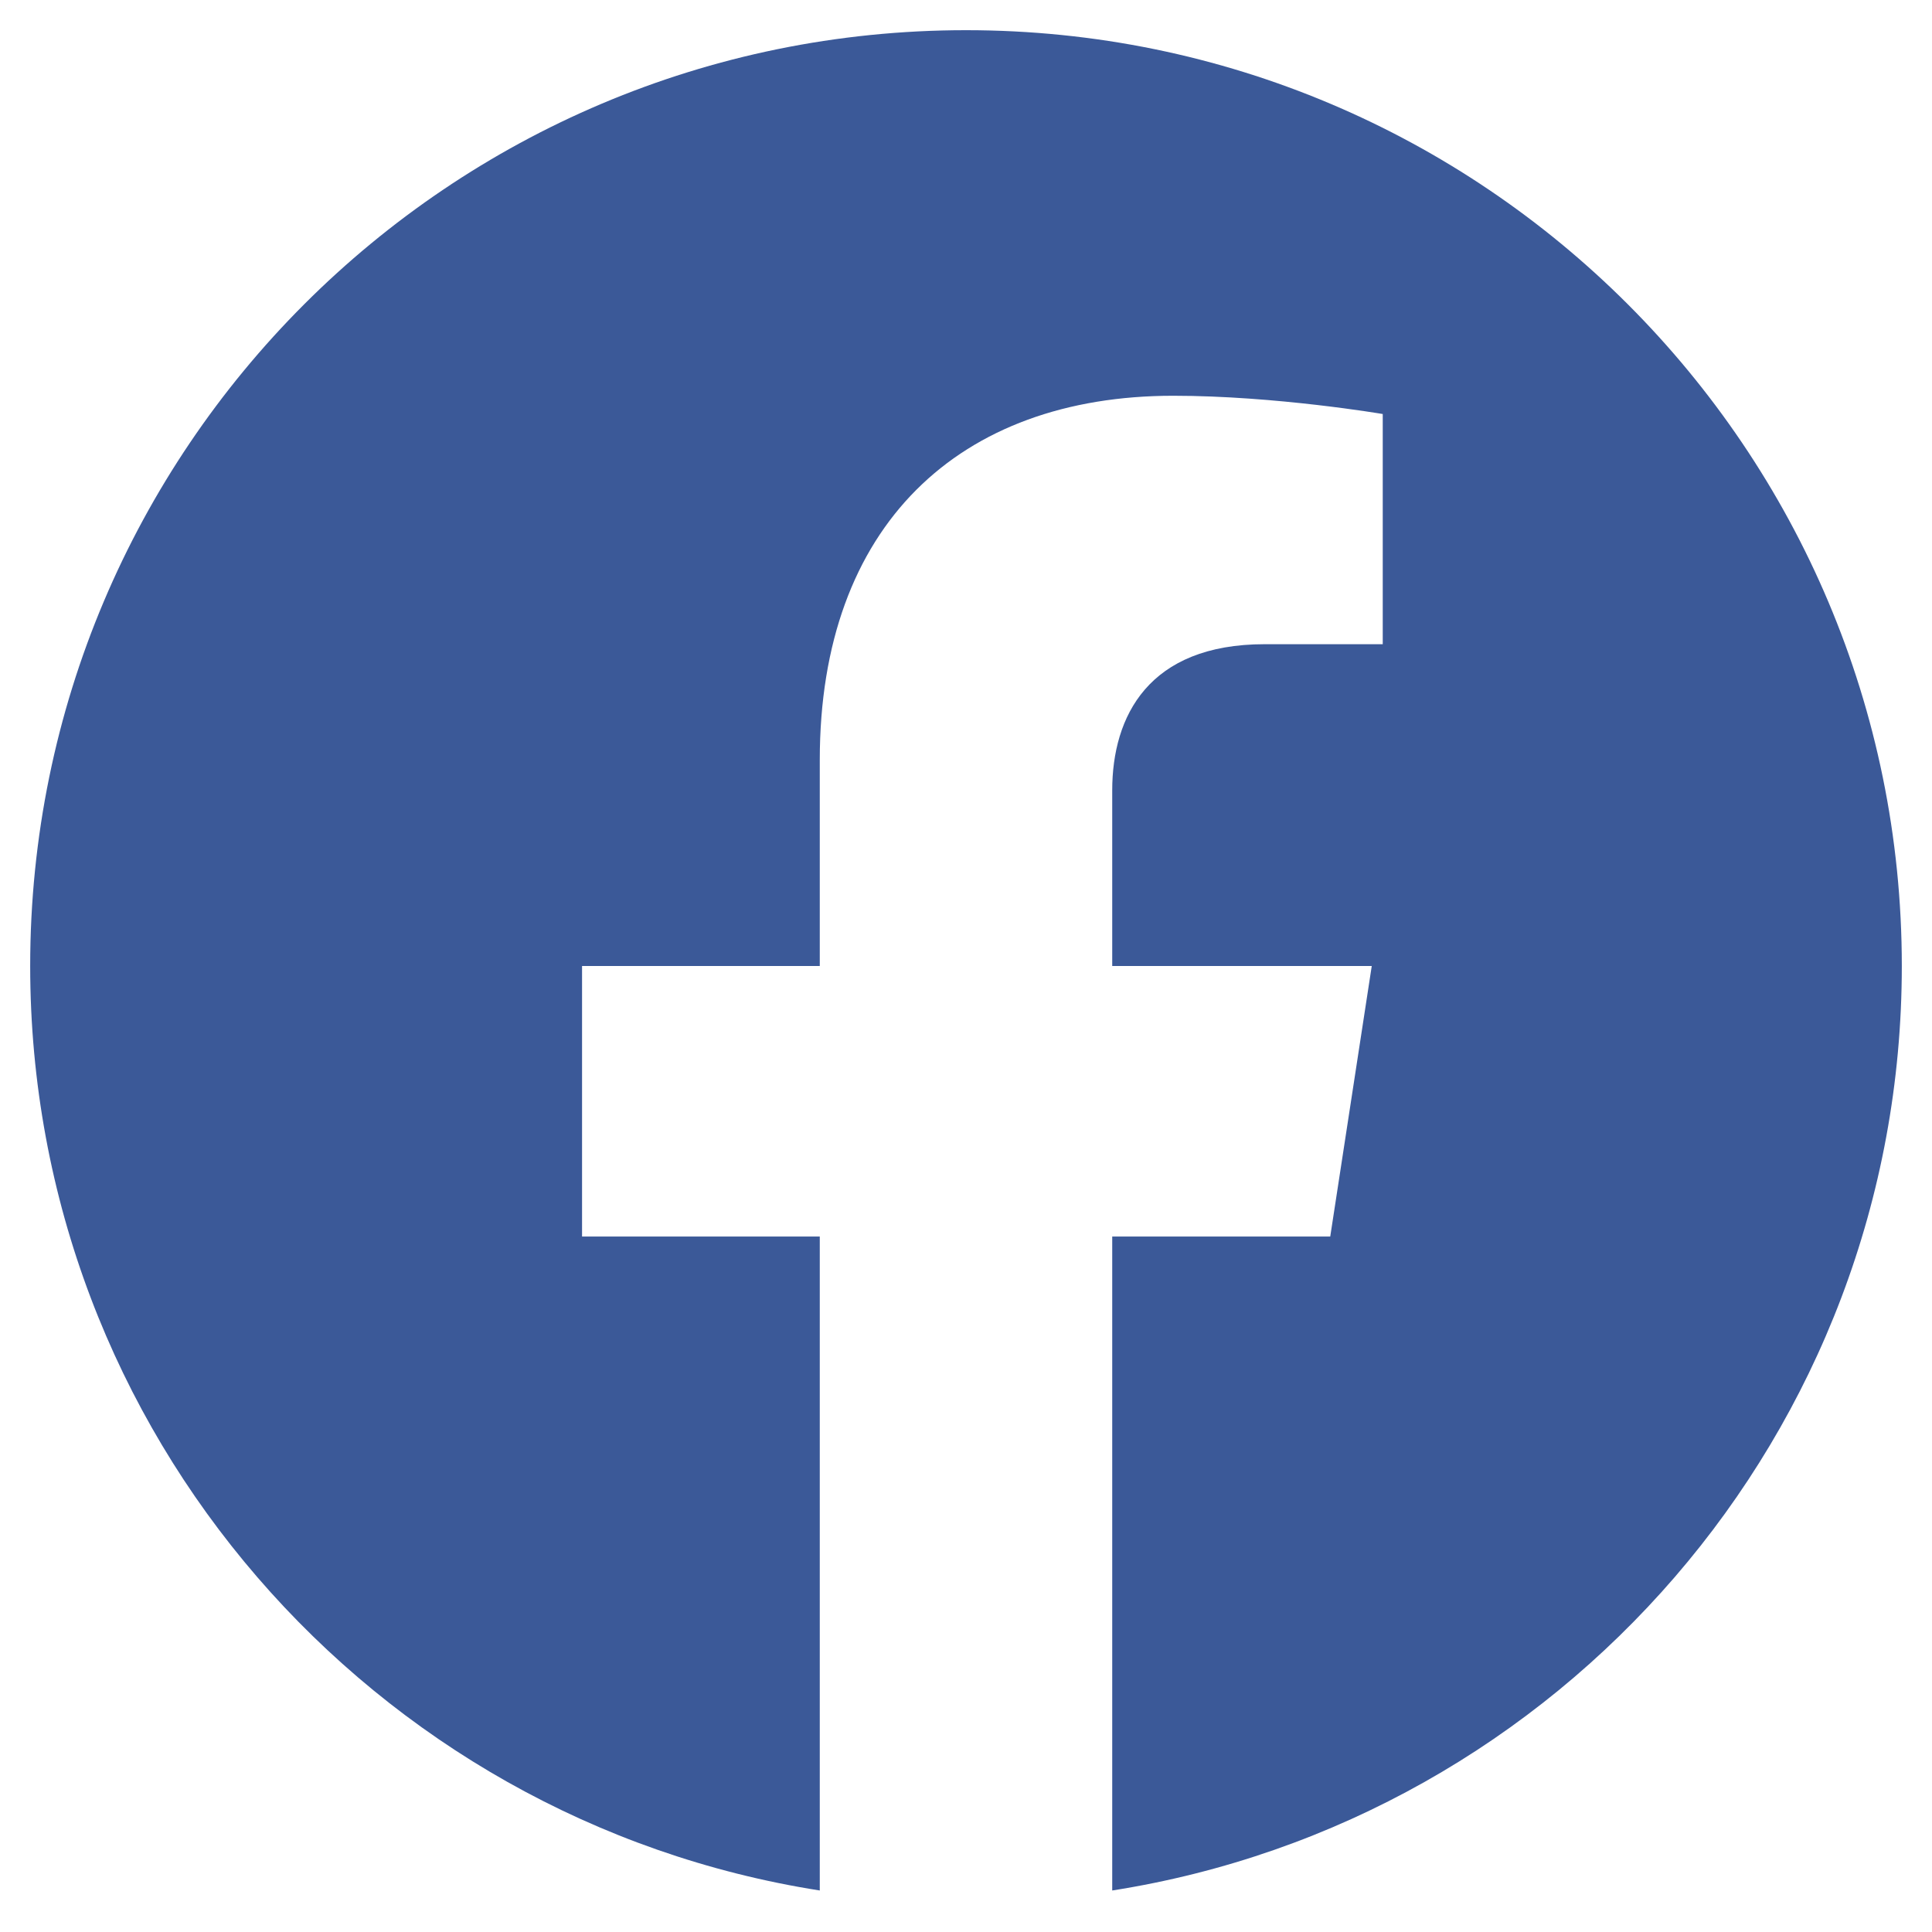
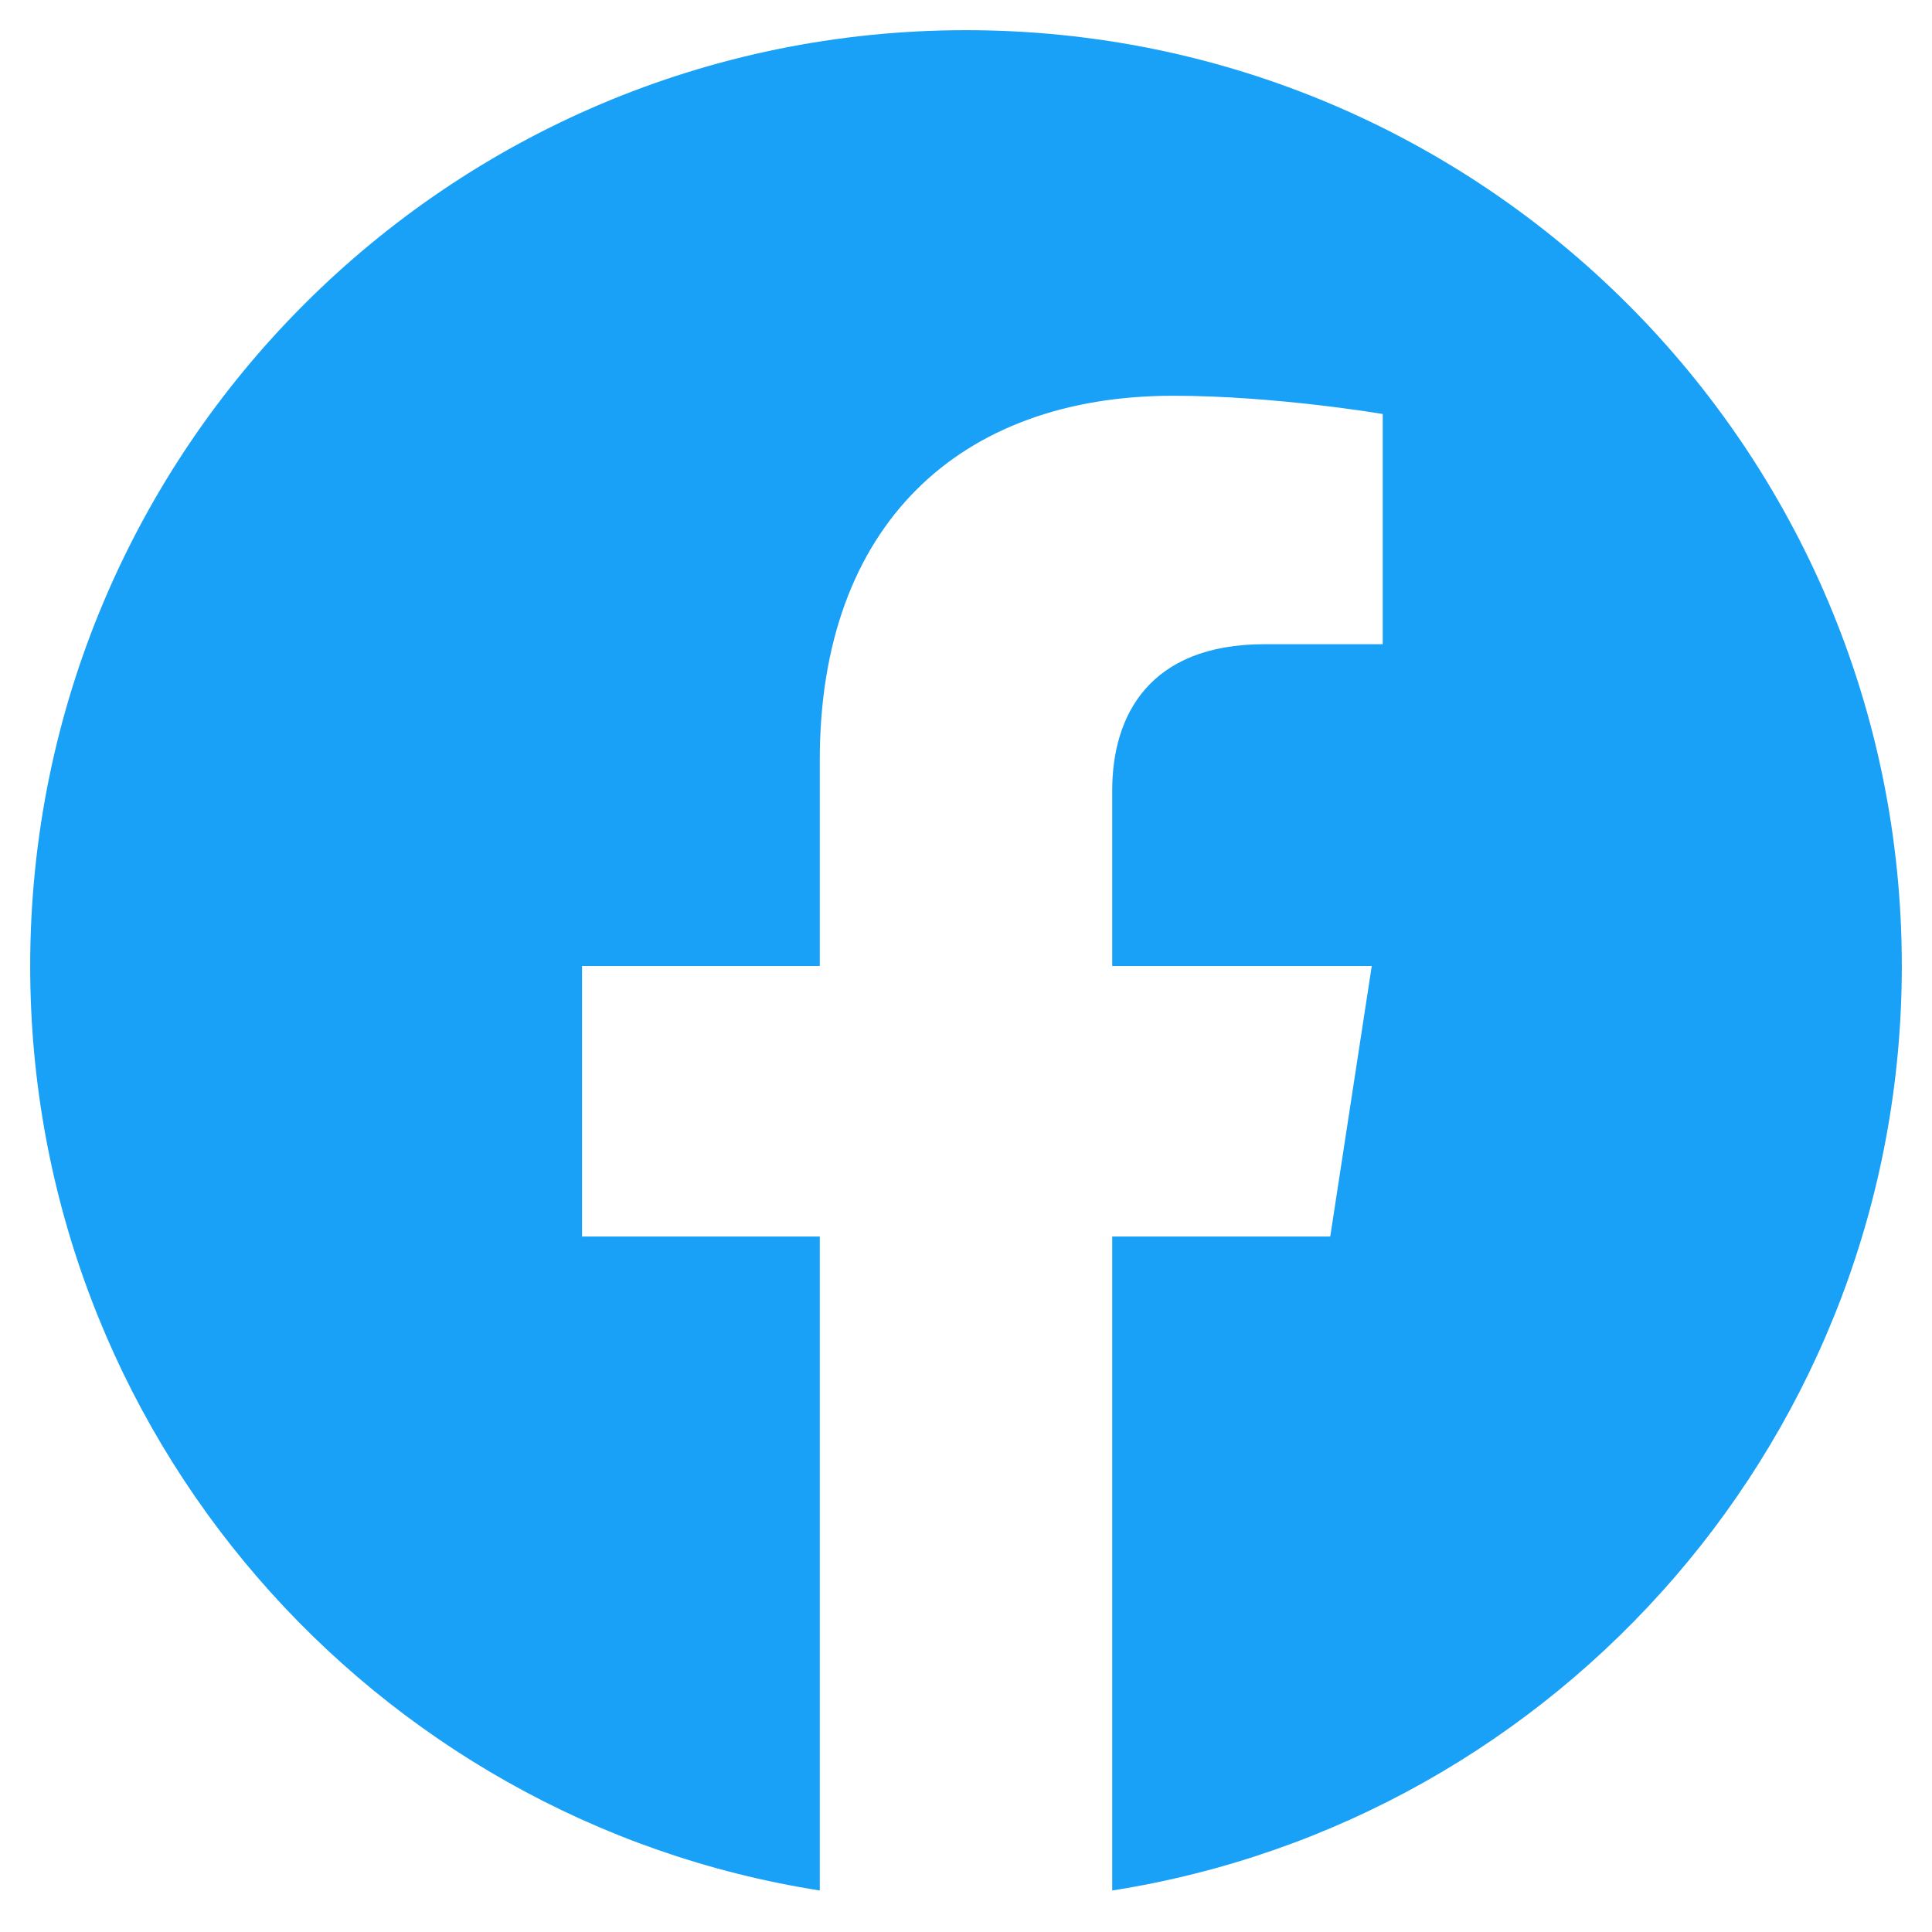
<svg xmlns="http://www.w3.org/2000/svg" aria-hidden="true" focusable="false" data-prefix="fab" data-icon="facebook" class="svg-inline--fa fa-facebook fa-w-16" role="img" viewBox="0 0 512 512">
-   <path fill="#3b5998" d="M504 256C504 119 393 8 256 8S8 119 8 256c0 123.78 90.69 226.38 209.25 245V327.69h-63V256h63v-54.64c0-62.15 37-96.48 93.67-96.48 27.14 0 55.52 4.84 55.52 4.84v61h-31.28c-30.8 0-40.41 19.12-40.41 38.73V256h68.78l-11 71.69h-57.78V501C413.31 482.38 504 379.78 504 256z" />
+   <path fill="#18a1f7" d="M504 256C504 119 393 8 256 8S8 119 8 256c0 123.78 90.69 226.38 209.25 245V327.69h-63V256h63v-54.64c0-62.15 37-96.48 93.67-96.48 27.14 0 55.52 4.84 55.52 4.84v61h-31.28c-30.8 0-40.41 19.12-40.41 38.73V256h68.78l-11 71.69h-57.78V501C413.31 482.38 504 379.78 504 256z" />
</svg>
